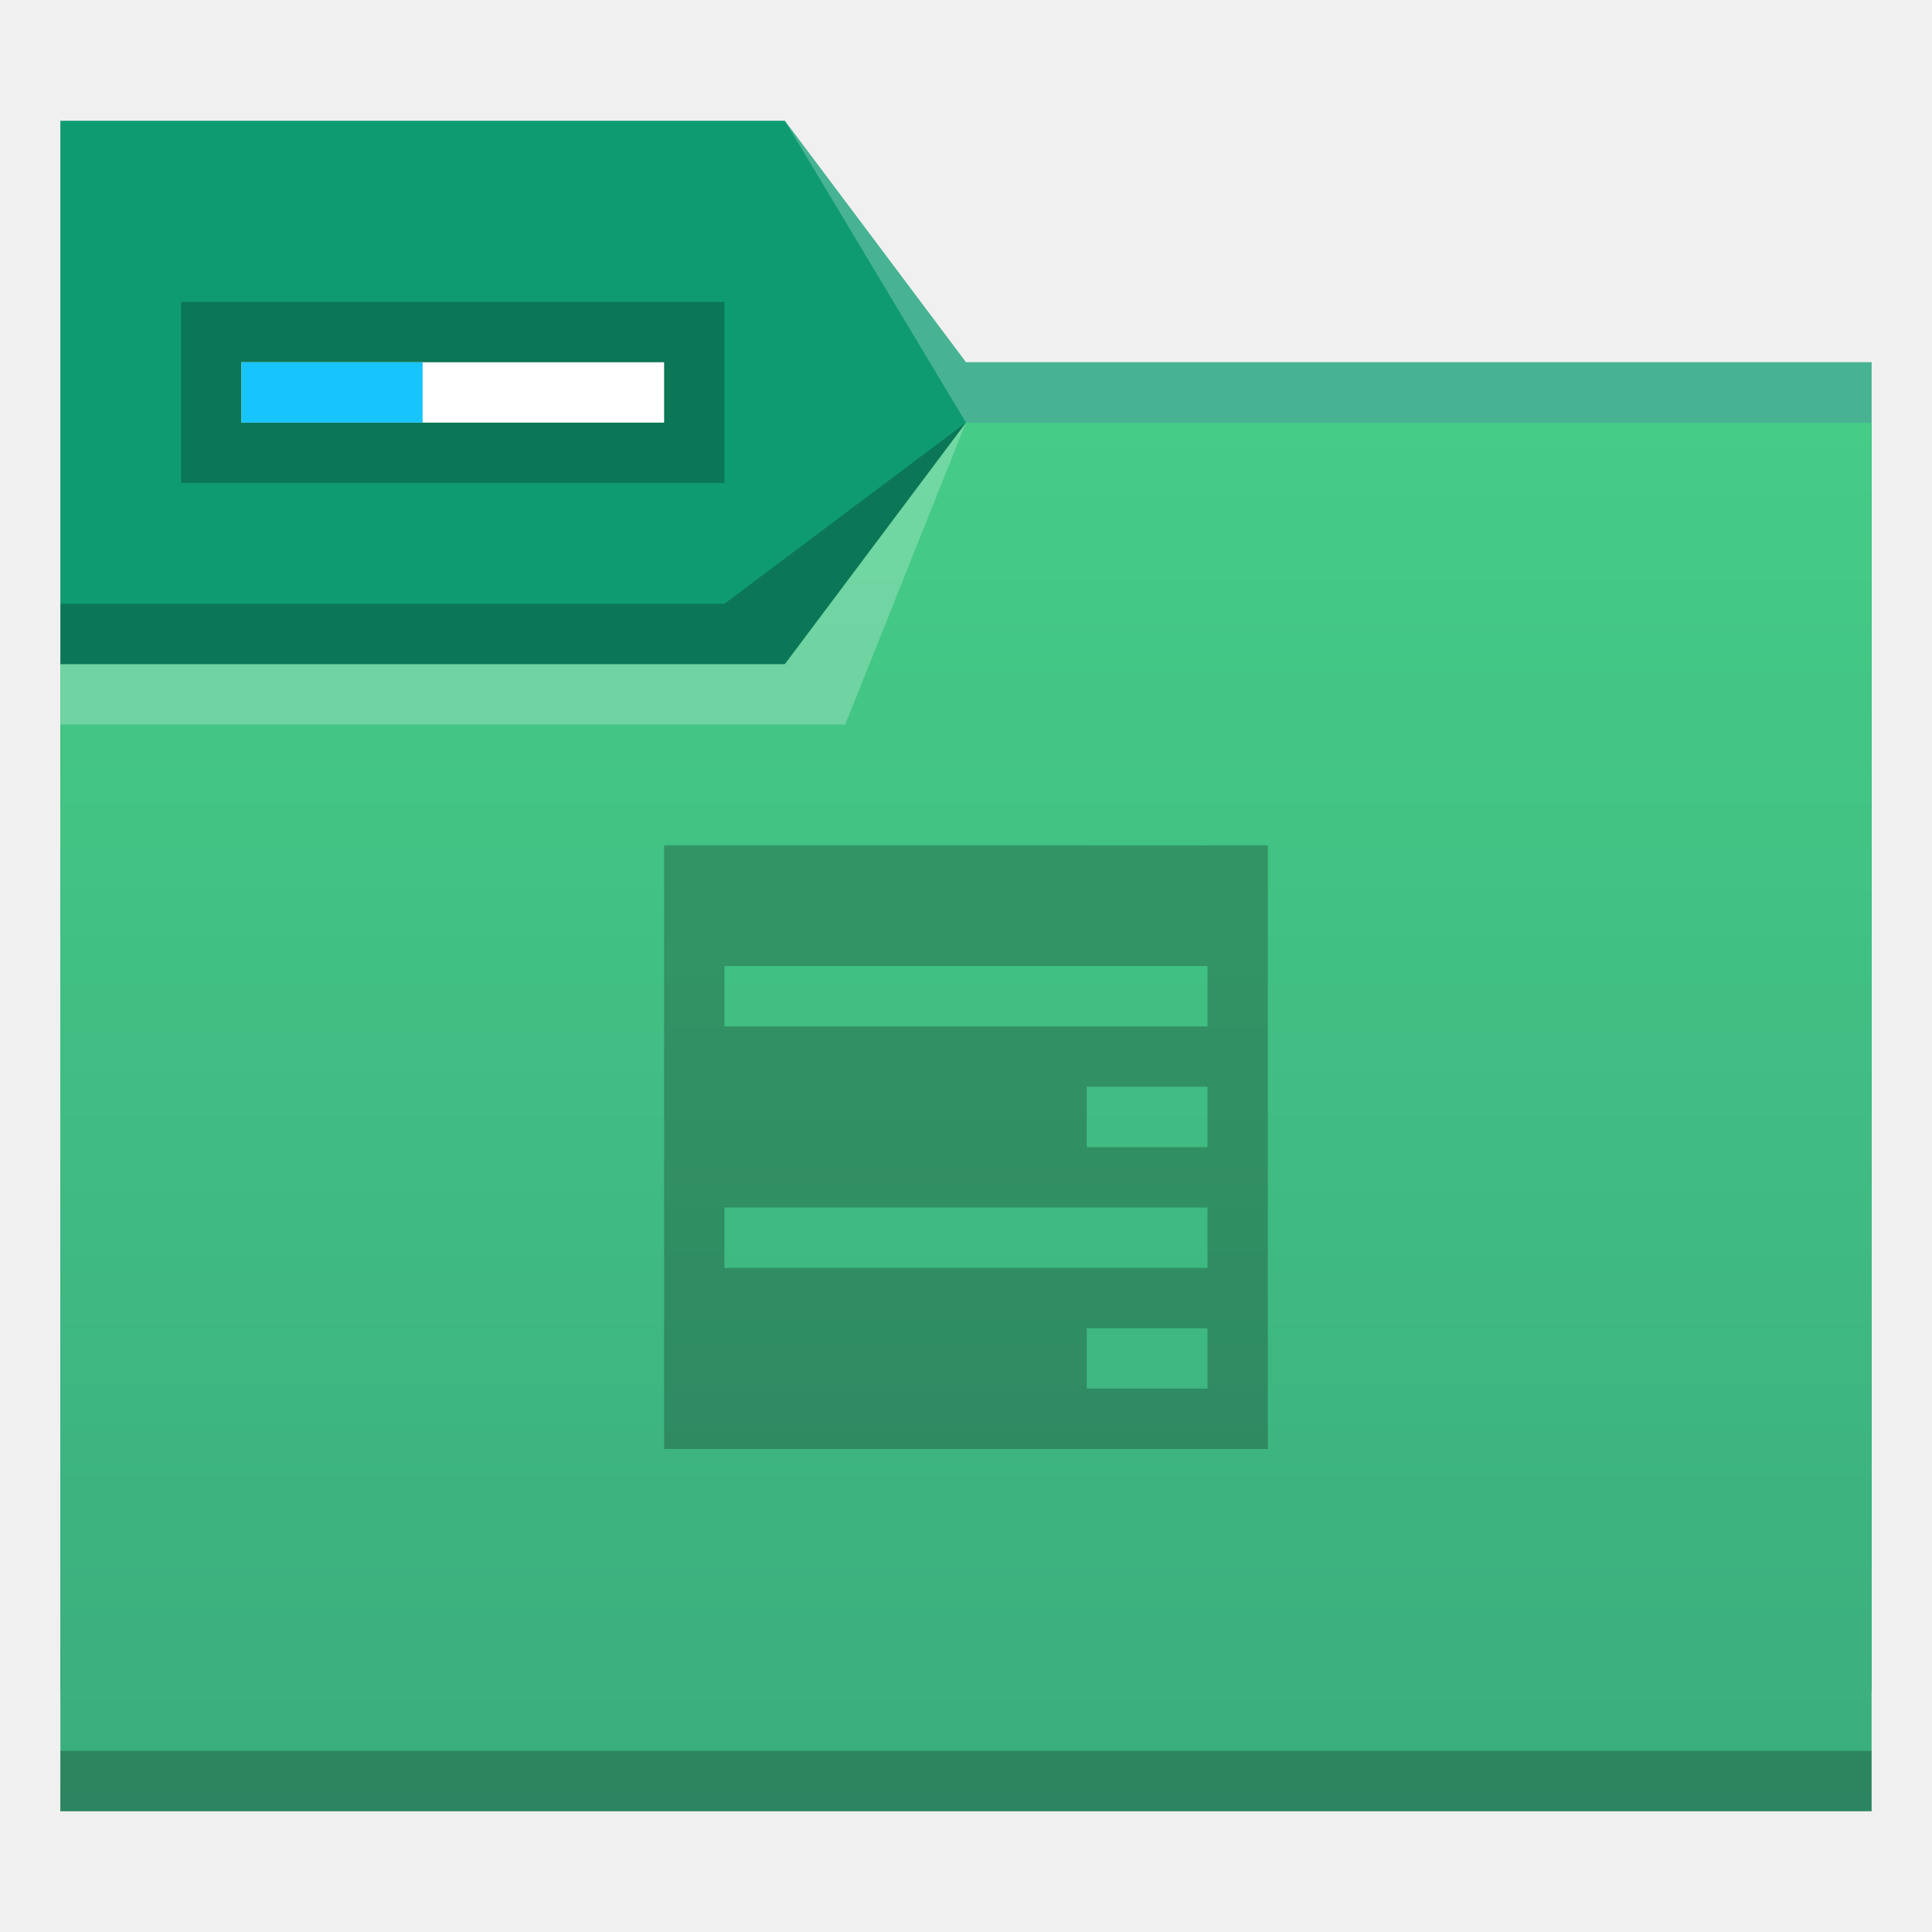
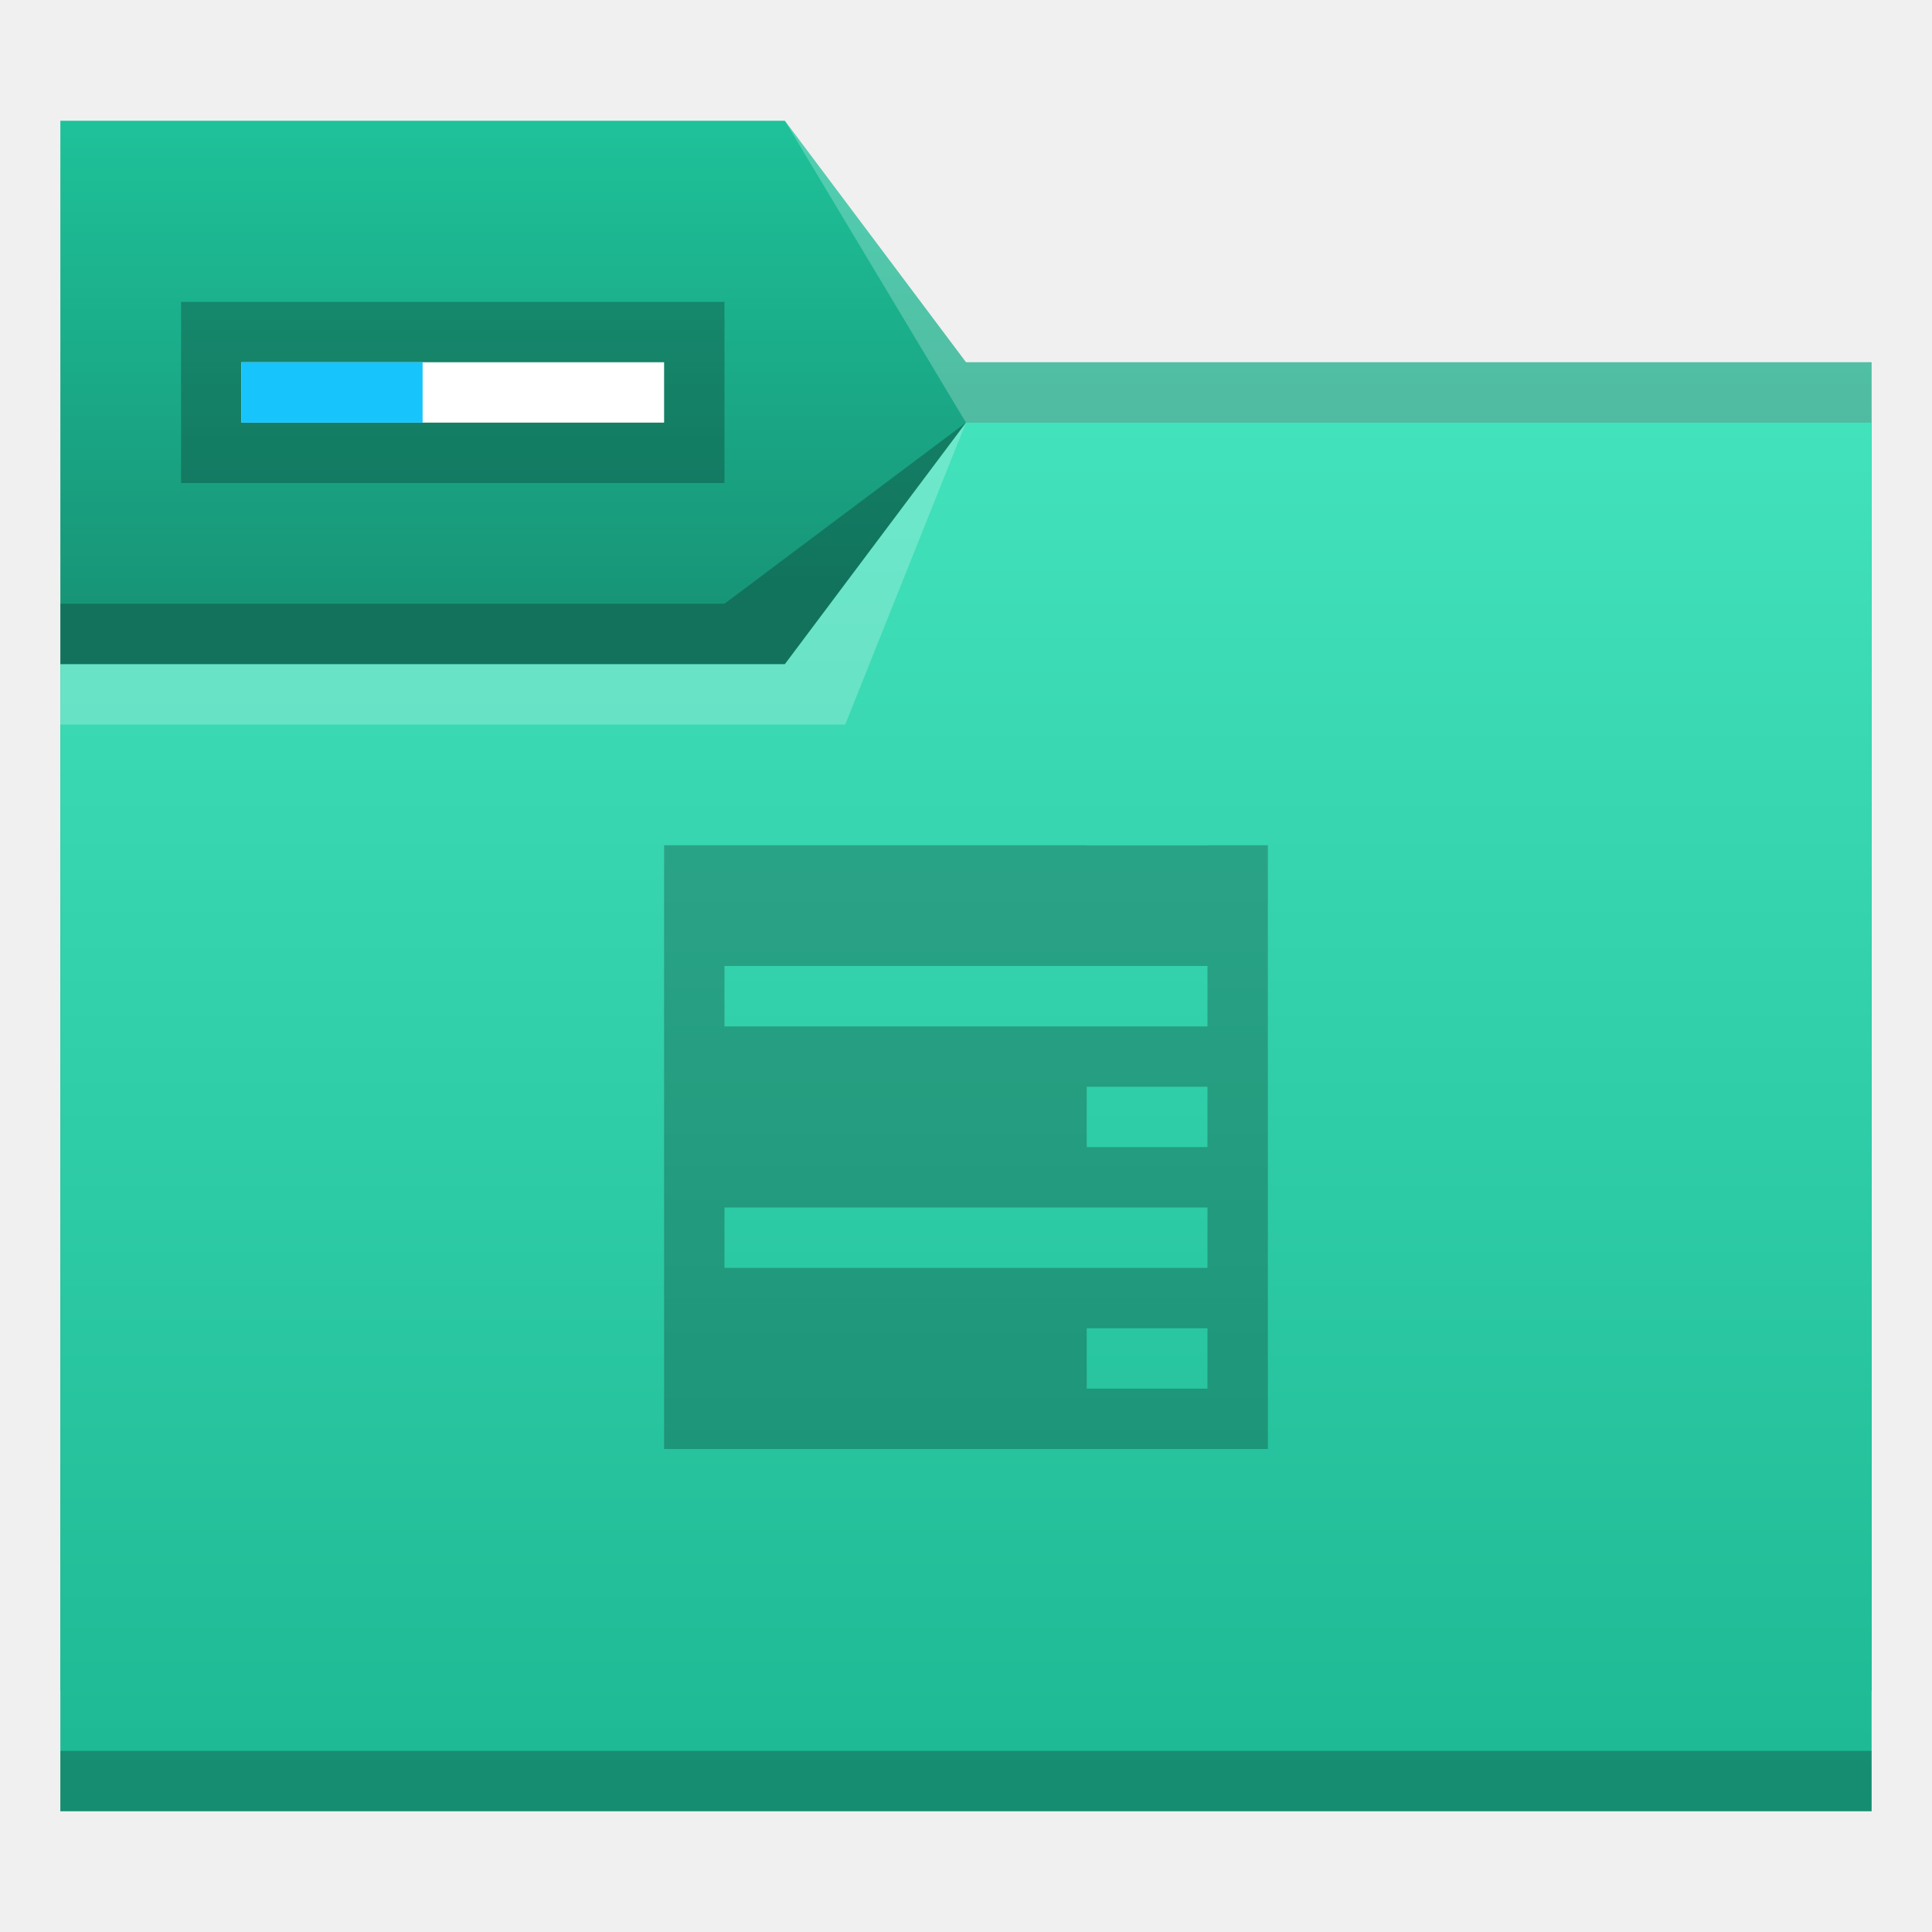
<svg xmlns="http://www.w3.org/2000/svg" xmlns:xlink="http://www.w3.org/1999/xlink" width="32" version="1.1" height="32" viewBox="0 0 32 32" id="svg2">
  <defs id="defs5455">
+     <linearGradient xlink:href="#linearGradient4501" id="linearGradient4503" x1="402.571" y1="525.798" x2="402.571" y2="517.798" gradientUnits="userSpaceOnUse" />
+     <linearGradient id="linearGradient4501">
+       <stop style="stop-color:#179577;stop-opacity:1" offset="0" id="stop4497" />
+       <stop style="stop-color:#1ec29a;stop-opacity:1" offset="1" id="stop4499" />
+     </linearGradient>
    <linearGradient xlink:href="#linearGradient4176" id="linearGradient4208" gradientUnits="userSpaceOnUse" x1="430.105" y1="541.798" x2="430.105" y2="495.798" gradientTransform="matrix(0.5172413,0,0,0.5,185.1035,274.899)" />
    <linearGradient id="linearGradient4176">
-       <stop style="stop-color:#3bad7e;stop-opacity:1" offset="0" id="stop4178" />
-       <stop style="stop-color:#45cc87;stop-opacity:1" offset="1" id="stop4180" />
+       <stop style="stop-color:#1cb893;stop-opacity:1" offset="0" id="stop4178" />
+       <stop style="stop-color:#42e2bc;stop-opacity:1" offset="1" id="stop4180" />
    </linearGradient>
  </defs>
  <g id="layer1" transform="matrix(1 0 0 1 -384.5714 -515.798)">
    <g id="g4206">
-       <path style="fill:#0f9b71;fill-opacity:1;fill-rule:evenodd;stroke:none;stroke-width:1px;stroke-linecap:butt;stroke-linejoin:miter;stroke-opacity:1" d="m 385.571,517.798 12,0 3,4 15,0 0,22 -30,0 z" id="path4182" />
-       <path style="fill:url(#linearGradient4208);fill-opacity:1;fill-rule:evenodd;stroke:none;stroke-width:1px;stroke-linecap:butt;stroke-linejoin:miter;stroke-opacity:1" d="m 385.571,526.798 12,0 3,-4 15,0 -1e-5,23 -30,0 z" id="path4186" />
-       <path style="fill-opacity:0.235" id="path4192" d="m 385.571,544.798 0,1 0.517,0 28.966,0 0.517,0 0,-1 -0.517,0 -28.966,0 -0.517,0 z" />
-       <path d="m 385.571,526.798 0,1 13,0 2,-5 -3,4 z" id="path4224" style="opacity:1;fill:#ffffff;fill-opacity:0.235;fill-rule:evenodd" />
+       <path style="fill:url(#linearGradient4503);fill-opacity:1;fill-rule:evenodd;stroke:none;stroke-width:1px;stroke-linecap:butt;stroke-linejoin:miter;stroke-opacity:1" d="m 385.571,517.798 h 12 l 3,4 h 15 v 22 h -30 z" id="path4182" />
+       <path style="fill:url(#linearGradient4208);fill-opacity:1;fill-rule:evenodd;stroke:none;stroke-width:1px;stroke-linecap:butt;stroke-linejoin:miter;stroke-opacity:1" d="m 385.571,526.798 h 12 l 3,-4 h 15 l -1e-5,23 h -30 z" id="path4186" />
+       <path style="fill-opacity:0.235" id="path4192" d="m 385.571,544.798 v 1 h 0.517 28.966 0.517 v -1 h -0.517 -28.966 z" />
+       <path d="m 385.571,526.798 v 1 h 13 l 2,-5 -3,4 z" id="path4224" style="opacity:1;fill:#ffffff;fill-opacity:0.235;fill-rule:evenodd" />
      <rect y="520.798" x="387.571" height="3" width="9" id="rect4194" style="fill:#000000;fill-opacity:0.235;stroke:none" />
      <rect style="fill:#ffffff;fill-opacity:1;stroke:none" id="rect4196" width="7" height="1" x="388.571" y="521.798" />
-       <path id="path4198" d="m 388.571,521.798 3,0 0,1 -3,0 z" style="fill:#17c4fc;fill-opacity:1;stroke:none" />
-       <path d="m 400.571,522.798 -4,3 -11,0 0,1 7,0 5,0 z" id="path4306-3" style="fill-opacity:0.235;fill-rule:evenodd" />
-       <path style="fill:#ffffff;fill-opacity:0.235;fill-rule:evenodd" id="path4204" d="m 397.571,517.798 3,5 15,0 0,-1 -15,0 z" />
+       <path id="path4198" d="m 388.571,521.798 h 3 v 1 h -3 z" style="fill:#17c4fc;fill-opacity:1;stroke:none" />
+       <path d="m 400.571,522.798 -4,3 h -11 v 1 h 7 5 z" id="path4306-3" style="fill-opacity:0.235;fill-rule:evenodd" />
+       <path style="fill:#ffffff;fill-opacity:0.235;fill-rule:evenodd" id="path4204" d="m 397.571,517.798 3,5 h 15 v -1 h -15 z" />
    </g>
    <path style="fill:#000000;fill-opacity:0.235" id="rect4188" d="m 395.571,529.798 0,1 0,1 0,1 0,3 0,1 0,3 10,0 0,-3 0,-1 0,-3 0,-1 0,-1 0,-1 -1,0 0,0.002 -2,0 0,-0.002 -7,0 z m 1,2 8,0 0,1 -8,0 0,-1 z m 6,2 2,0 0,1 -2,0 0,-1 z m -6,2 8,0 0,1 -8,0 0,-1 z m 6,2 2,0 0,1 -2,0 0,-1 z" />
  </g>
</svg>
